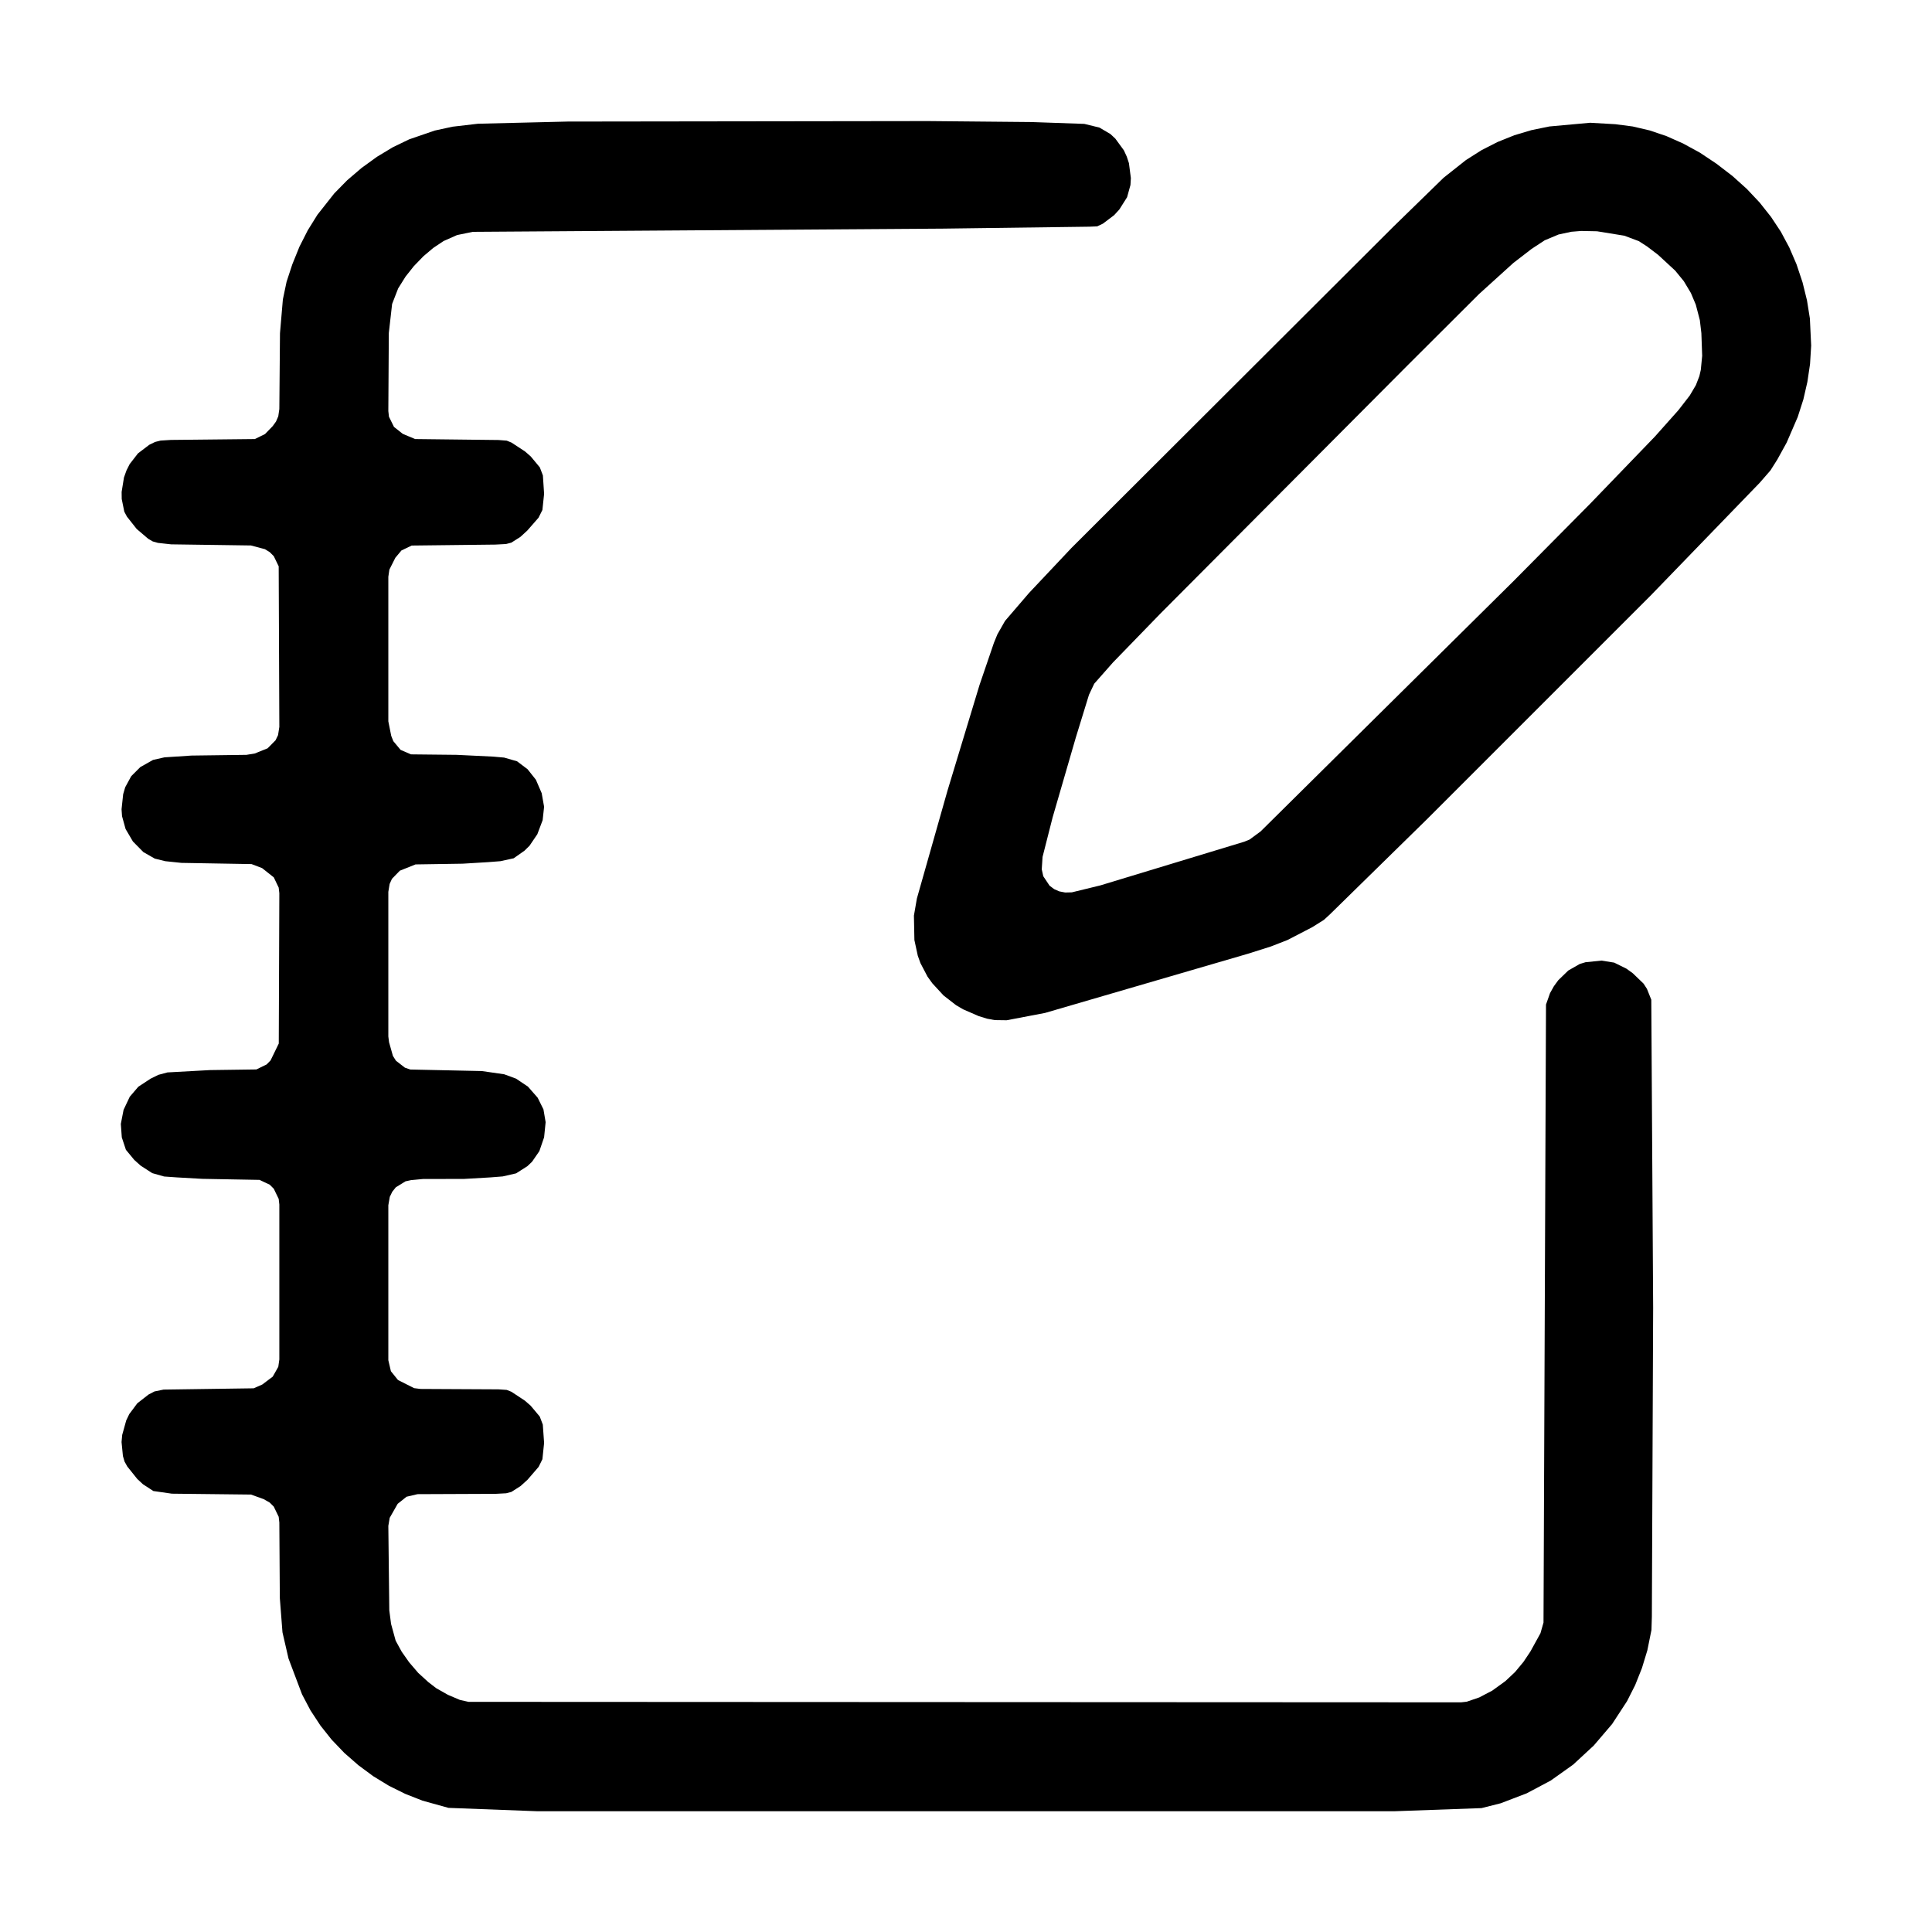
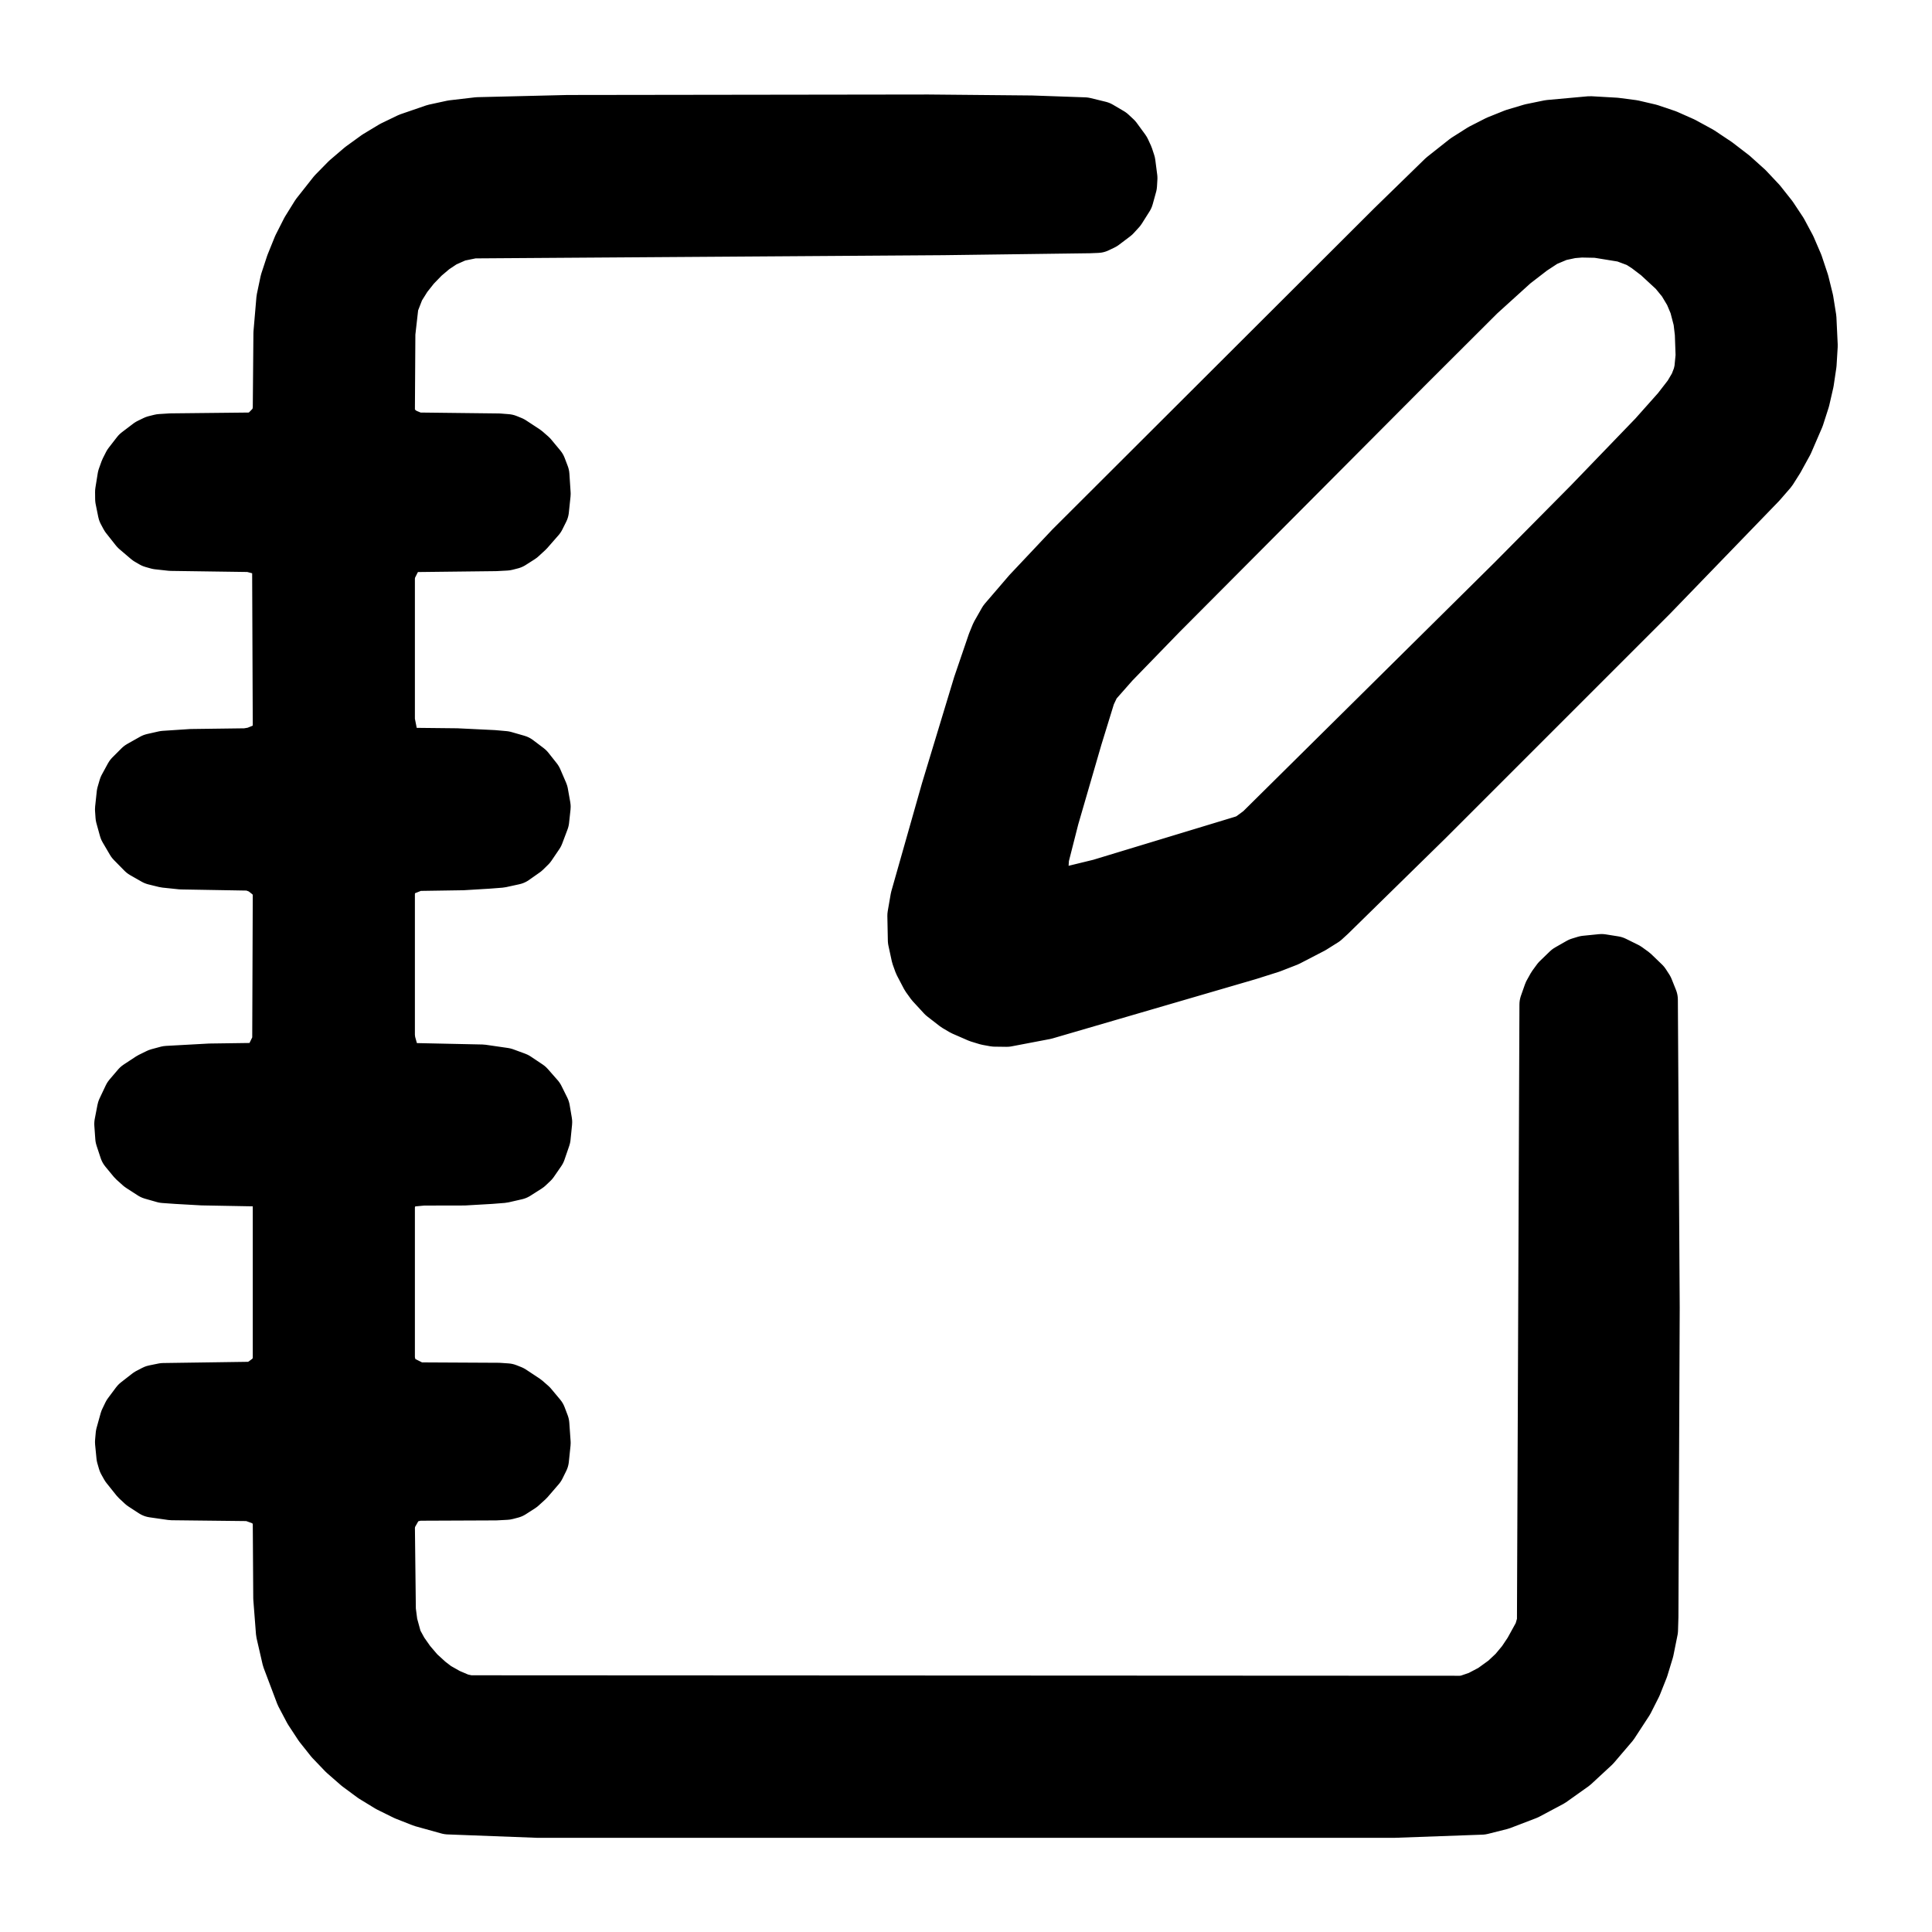
<svg xmlns="http://www.w3.org/2000/svg" width="24" height="24" viewBox="0 0 24 24" fill="none">
-   <path fill-rule="evenodd" clip-rule="evenodd" d="M13.534 2.816L11.718 2.84L5.873 2.88L5.678 2.92L5.511 2.994L5.382 3.08L5.26 3.183L5.141 3.306L5.038 3.436L4.946 3.583L4.871 3.776L4.83 4.137L4.824 5.107L4.832 5.177L4.894 5.303L5.004 5.39L5.157 5.454L6.193 5.466L6.295 5.474L6.354 5.498L6.522 5.608L6.593 5.67L6.706 5.806L6.744 5.906L6.759 6.135L6.738 6.335L6.69 6.431L6.55 6.591L6.465 6.669L6.352 6.741L6.286 6.758L6.154 6.765L5.114 6.777L4.987 6.838L4.911 6.929L4.837 7.076L4.824 7.165V8.961L4.86 9.141L4.886 9.207L4.976 9.315L5.105 9.371L5.673 9.377L6.128 9.399L6.263 9.411L6.423 9.457L6.554 9.556L6.657 9.686L6.729 9.853L6.759 10.022L6.741 10.188L6.675 10.363L6.578 10.506L6.516 10.567L6.381 10.662L6.216 10.698L6.061 10.71L5.747 10.729L5.162 10.738L4.967 10.816L4.869 10.917L4.84 10.981L4.824 11.079V12.875L4.833 12.947L4.881 13.117L4.919 13.177L5.03 13.263L5.097 13.286L5.986 13.305L6.263 13.345L6.41 13.399L6.558 13.498L6.679 13.636L6.751 13.781L6.778 13.94L6.759 14.128L6.7 14.3L6.609 14.432L6.551 14.487L6.411 14.576L6.245 14.614L6.093 14.626L5.765 14.645L5.254 14.646L5.106 14.66L5.037 14.675L4.917 14.749L4.873 14.804L4.842 14.868L4.824 14.972V16.897L4.856 17.034L4.944 17.143L5.144 17.244L5.223 17.254L6.192 17.259L6.295 17.266L6.353 17.289L6.521 17.4L6.592 17.462L6.705 17.597L6.743 17.697L6.759 17.925L6.738 18.127L6.691 18.222L6.553 18.382L6.467 18.46L6.353 18.533L6.288 18.55L6.157 18.557L5.187 18.561L5.05 18.593L4.94 18.681L4.841 18.855L4.824 18.955L4.836 20.004L4.858 20.173L4.915 20.381L4.99 20.518L5.082 20.649L5.195 20.781L5.321 20.896L5.42 20.972L5.565 21.054L5.713 21.117L5.82 21.141L18.151 21.147L18.221 21.139L18.376 21.086L18.538 21.001L18.701 20.883L18.82 20.771L18.924 20.646L19.011 20.516L19.136 20.289L19.174 20.156L19.205 12.479L19.255 12.337L19.303 12.251L19.358 12.176L19.482 12.056L19.624 11.975L19.696 11.953L19.895 11.933L20.052 11.958L20.204 12.033L20.283 12.09L20.417 12.219L20.459 12.284L20.513 12.419L20.536 16.245L20.52 20.083L20.515 20.248L20.464 20.501L20.397 20.721L20.313 20.932L20.212 21.132L20.026 21.417L19.798 21.684L19.542 21.921L19.265 22.118L18.966 22.277L18.642 22.401L18.404 22.461L17.32 22.5H6.678L5.571 22.458L5.247 22.368L5.034 22.284L4.832 22.184L4.637 22.065L4.453 21.929L4.278 21.776L4.12 21.611L3.981 21.436L3.857 21.247L3.752 21.048L3.584 20.603L3.509 20.277L3.476 19.851L3.47 18.913L3.462 18.842L3.401 18.716L3.351 18.666L3.276 18.623L3.118 18.566L2.135 18.555L1.905 18.522L1.776 18.438L1.705 18.372L1.581 18.217L1.547 18.156L1.527 18.087L1.51 17.914L1.518 17.825L1.568 17.645L1.606 17.566L1.706 17.432L1.846 17.323L1.919 17.285L2.032 17.262L3.151 17.246L3.258 17.199L3.388 17.101L3.457 16.979L3.47 16.888V14.963L3.462 14.893L3.401 14.767L3.351 14.717L3.224 14.657L2.514 14.644L2.196 14.626L2.039 14.615L1.891 14.573L1.747 14.48L1.668 14.409L1.564 14.283L1.513 14.129L1.501 13.962L1.535 13.787L1.612 13.624L1.718 13.5L1.87 13.4L1.968 13.352L2.08 13.322L2.608 13.293L3.185 13.285L3.312 13.223L3.361 13.173L3.463 12.963L3.47 11.096L3.462 11.026L3.401 10.899L3.256 10.784L3.125 10.734L2.254 10.719L2.053 10.698L1.923 10.666L1.781 10.585L1.651 10.453L1.56 10.298L1.516 10.139L1.51 10.053L1.53 9.866L1.555 9.78L1.63 9.642L1.743 9.529L1.901 9.44L2.043 9.408L2.377 9.386L3.062 9.377L3.165 9.36L3.324 9.296L3.423 9.196L3.454 9.132L3.47 9.03L3.462 7.035L3.401 6.909L3.351 6.859L3.291 6.822L3.117 6.776L2.126 6.762L1.962 6.744L1.898 6.726L1.841 6.693L1.698 6.571L1.577 6.418L1.544 6.356L1.512 6.198L1.511 6.111L1.54 5.931L1.572 5.842L1.611 5.765L1.714 5.632L1.855 5.525L1.927 5.49L1.995 5.473L2.123 5.465L3.166 5.454L3.292 5.392L3.388 5.293L3.429 5.236L3.457 5.171L3.47 5.081L3.478 4.14L3.514 3.719L3.56 3.5L3.631 3.284L3.72 3.064L3.823 2.861L3.943 2.668L4.153 2.402L4.313 2.239L4.492 2.086L4.684 1.947L4.88 1.829L5.083 1.731L5.4 1.622L5.621 1.574L5.938 1.537L7.052 1.51L11.529 1.504L12.813 1.516L13.47 1.539L13.658 1.585L13.794 1.665L13.855 1.722L13.961 1.867L13.997 1.945L14.024 2.027L14.048 2.212L14.043 2.298L14.001 2.45L13.905 2.602L13.84 2.673L13.701 2.778L13.63 2.812L13.534 2.816ZM21.86 5.997L20.507 7.396L17.723 10.18L16.517 11.362L16.446 11.427L16.301 11.518L15.994 11.677L15.786 11.758L15.505 11.847L12.982 12.583L12.505 12.674L12.357 12.672L12.264 12.655L12.159 12.623L11.964 12.538L11.877 12.487L11.721 12.366L11.581 12.214L11.522 12.132L11.434 11.964L11.401 11.872L11.359 11.678L11.353 11.374L11.39 11.161L11.77 9.822L12.168 8.509L12.347 7.985L12.39 7.88L12.485 7.713L12.784 7.365L13.31 6.807L17.305 2.82L17.933 2.208L18.211 1.988L18.405 1.865L18.603 1.764L18.812 1.68L19.023 1.617L19.247 1.571L19.753 1.525L20.067 1.543L20.282 1.571L20.492 1.62L20.702 1.691L20.907 1.782L21.116 1.896L21.323 2.034L21.521 2.186L21.7 2.347L21.859 2.516L22 2.694L22.122 2.878L22.227 3.074L22.317 3.283L22.392 3.508L22.447 3.731L22.483 3.956L22.499 4.293L22.485 4.522L22.452 4.744L22.402 4.962L22.332 5.18L22.195 5.497L22.079 5.708L21.993 5.844L21.86 5.997ZM17.489 4.535L14.416 7.621L13.825 8.23L13.593 8.493L13.528 8.63L13.365 9.159L13.076 10.154L12.951 10.645L12.941 10.799L12.96 10.885L13.038 11.002L13.095 11.045L13.159 11.073L13.232 11.087L13.315 11.085L13.668 10.999L15.457 10.456L15.523 10.429L15.66 10.328L18.801 7.219L19.751 6.26L20.558 5.423L20.85 5.095L20.991 4.913L21.067 4.784L21.11 4.673L21.128 4.595L21.145 4.42L21.135 4.138L21.116 3.977L21.066 3.785L21.005 3.64L20.917 3.493L20.81 3.362L20.598 3.166L20.46 3.061L20.357 2.995L20.178 2.928L19.839 2.873L19.642 2.869L19.52 2.879L19.361 2.913L19.189 2.985L19.026 3.092L18.799 3.267L18.373 3.653L17.489 4.535Z" fill="black" />
+   <path stroke="black" stroke-width="0.66" stroke-linejoin="round" fill-rule="evenodd" clip-rule="evenodd" d="M13.534 2.816L11.718 2.84L5.873 2.88L5.678 2.92L5.511 2.994L5.382 3.08L5.26 3.183L5.141 3.306L5.038 3.436L4.946 3.583L4.871 3.776L4.83 4.137L4.824 5.107L4.832 5.177L4.894 5.303L5.004 5.39L5.157 5.454L6.193 5.466L6.295 5.474L6.354 5.498L6.522 5.608L6.593 5.67L6.706 5.806L6.744 5.906L6.759 6.135L6.738 6.335L6.69 6.431L6.55 6.591L6.465 6.669L6.352 6.741L6.286 6.758L6.154 6.765L5.114 6.777L4.987 6.838L4.911 6.929L4.837 7.076L4.824 7.165V8.961L4.86 9.141L4.886 9.207L4.976 9.315L5.105 9.371L5.673 9.377L6.128 9.399L6.263 9.411L6.423 9.457L6.554 9.556L6.657 9.686L6.729 9.853L6.759 10.022L6.741 10.188L6.675 10.363L6.578 10.506L6.516 10.567L6.381 10.662L6.216 10.698L6.061 10.71L5.747 10.729L5.162 10.738L4.967 10.816L4.869 10.917L4.84 10.981L4.824 11.079V12.875L4.833 12.947L4.881 13.117L4.919 13.177L5.03 13.263L5.097 13.286L5.986 13.305L6.263 13.345L6.41 13.399L6.558 13.498L6.679 13.636L6.751 13.781L6.778 13.94L6.759 14.128L6.7 14.3L6.609 14.432L6.551 14.487L6.411 14.576L6.245 14.614L6.093 14.626L5.765 14.645L5.254 14.646L5.106 14.66L5.037 14.675L4.917 14.749L4.873 14.804L4.842 14.868L4.824 14.972V16.897L4.856 17.034L4.944 17.143L5.144 17.244L5.223 17.254L6.192 17.259L6.295 17.266L6.353 17.289L6.521 17.4L6.592 17.462L6.705 17.597L6.743 17.697L6.759 17.925L6.738 18.127L6.691 18.222L6.553 18.382L6.467 18.46L6.353 18.533L6.288 18.55L6.157 18.557L5.187 18.561L5.05 18.593L4.94 18.681L4.841 18.855L4.824 18.955L4.836 20.004L4.858 20.173L4.915 20.381L4.99 20.518L5.082 20.649L5.195 20.781L5.321 20.896L5.42 20.972L5.565 21.054L5.713 21.117L5.82 21.141L18.151 21.147L18.221 21.139L18.376 21.086L18.538 21.001L18.701 20.883L18.82 20.771L18.924 20.646L19.011 20.516L19.136 20.289L19.174 20.156L19.205 12.479L19.255 12.337L19.303 12.251L19.358 12.176L19.482 12.056L19.624 11.975L19.696 11.953L19.895 11.933L20.052 11.958L20.204 12.033L20.283 12.09L20.417 12.219L20.459 12.284L20.513 12.419L20.536 16.245L20.52 20.083L20.515 20.248L20.464 20.501L20.397 20.721L20.313 20.932L20.212 21.132L20.026 21.417L19.798 21.684L19.542 21.921L19.265 22.118L18.966 22.277L18.642 22.401L18.404 22.461L17.32 22.5H6.678L5.571 22.458L5.247 22.368L5.034 22.284L4.832 22.184L4.637 22.065L4.453 21.929L4.278 21.776L4.12 21.611L3.981 21.436L3.857 21.247L3.752 21.048L3.584 20.603L3.509 20.277L3.476 19.851L3.47 18.913L3.462 18.842L3.401 18.716L3.351 18.666L3.276 18.623L3.118 18.566L2.135 18.555L1.905 18.522L1.776 18.438L1.705 18.372L1.581 18.217L1.547 18.156L1.527 18.087L1.51 17.914L1.518 17.825L1.568 17.645L1.606 17.566L1.706 17.432L1.846 17.323L1.919 17.285L2.032 17.262L3.151 17.246L3.258 17.199L3.388 17.101L3.457 16.979L3.47 16.888V14.963L3.462 14.893L3.401 14.767L3.351 14.717L3.224 14.657L2.514 14.644L2.196 14.626L2.039 14.615L1.891 14.573L1.747 14.48L1.668 14.409L1.564 14.283L1.513 14.129L1.501 13.962L1.535 13.787L1.612 13.624L1.718 13.5L1.87 13.4L1.968 13.352L2.08 13.322L2.608 13.293L3.185 13.285L3.312 13.223L3.361 13.173L3.463 12.963L3.47 11.096L3.462 11.026L3.401 10.899L3.256 10.784L3.125 10.734L2.254 10.719L2.053 10.698L1.923 10.666L1.781 10.585L1.651 10.453L1.56 10.298L1.516 10.139L1.51 10.053L1.53 9.866L1.555 9.78L1.63 9.642L1.743 9.529L1.901 9.44L2.043 9.408L2.377 9.386L3.062 9.377L3.165 9.36L3.324 9.296L3.423 9.196L3.454 9.132L3.47 9.03L3.462 7.035L3.401 6.909L3.351 6.859L3.291 6.822L3.117 6.776L2.126 6.762L1.962 6.744L1.898 6.726L1.841 6.693L1.698 6.571L1.577 6.418L1.544 6.356L1.512 6.198L1.511 6.111L1.54 5.931L1.572 5.842L1.611 5.765L1.714 5.632L1.855 5.525L1.927 5.49L1.995 5.473L2.123 5.465L3.166 5.454L3.292 5.392L3.388 5.293L3.429 5.236L3.457 5.171L3.47 5.081L3.478 4.14L3.514 3.719L3.56 3.5L3.631 3.284L3.72 3.064L3.823 2.861L3.943 2.668L4.153 2.402L4.313 2.239L4.492 2.086L4.684 1.947L4.88 1.829L5.083 1.731L5.4 1.622L5.621 1.574L5.938 1.537L7.052 1.51L11.529 1.504L12.813 1.516L13.47 1.539L13.658 1.585L13.794 1.665L13.855 1.722L13.961 1.867L13.997 1.945L14.024 2.027L14.048 2.212L14.043 2.298L14.001 2.45L13.905 2.602L13.84 2.673L13.701 2.778L13.63 2.812L13.534 2.816ZM21.86 5.997L20.507 7.396L17.723 10.18L16.517 11.362L16.446 11.427L16.301 11.518L15.994 11.677L15.786 11.758L15.505 11.847L12.982 12.583L12.505 12.674L12.357 12.672L12.264 12.655L12.159 12.623L11.964 12.538L11.877 12.487L11.721 12.366L11.581 12.214L11.522 12.132L11.434 11.964L11.401 11.872L11.359 11.678L11.353 11.374L11.39 11.161L11.77 9.822L12.168 8.509L12.347 7.985L12.39 7.88L12.485 7.713L12.784 7.365L13.31 6.807L17.305 2.82L17.933 2.208L18.211 1.988L18.405 1.865L18.603 1.764L18.812 1.68L19.023 1.617L19.247 1.571L19.753 1.525L20.067 1.543L20.282 1.571L20.492 1.62L20.702 1.691L20.907 1.782L21.116 1.896L21.323 2.034L21.521 2.186L21.7 2.347L21.859 2.516L22 2.694L22.122 2.878L22.227 3.074L22.317 3.283L22.392 3.508L22.447 3.731L22.483 3.956L22.499 4.293L22.485 4.522L22.452 4.744L22.402 4.962L22.332 5.18L22.195 5.497L22.079 5.708L21.993 5.844L21.86 5.997ZM17.489 4.535L14.416 7.621L13.825 8.23L13.593 8.493L13.528 8.63L13.365 9.159L13.076 10.154L12.951 10.645L12.941 10.799L12.96 10.885L13.038 11.002L13.095 11.045L13.159 11.073L13.232 11.087L13.315 11.085L13.668 10.999L15.457 10.456L15.523 10.429L15.66 10.328L18.801 7.219L19.751 6.26L20.558 5.423L20.85 5.095L20.991 4.913L21.067 4.784L21.11 4.673L21.128 4.595L21.145 4.42L21.135 4.138L21.116 3.977L21.066 3.785L21.005 3.64L20.917 3.493L20.81 3.362L20.598 3.166L20.46 3.061L20.357 2.995L20.178 2.928L19.839 2.873L19.642 2.869L19.52 2.879L19.361 2.913L19.189 2.985L19.026 3.092L18.799 3.267L18.373 3.653L17.489 4.535Z" fill="black" />
</svg>
